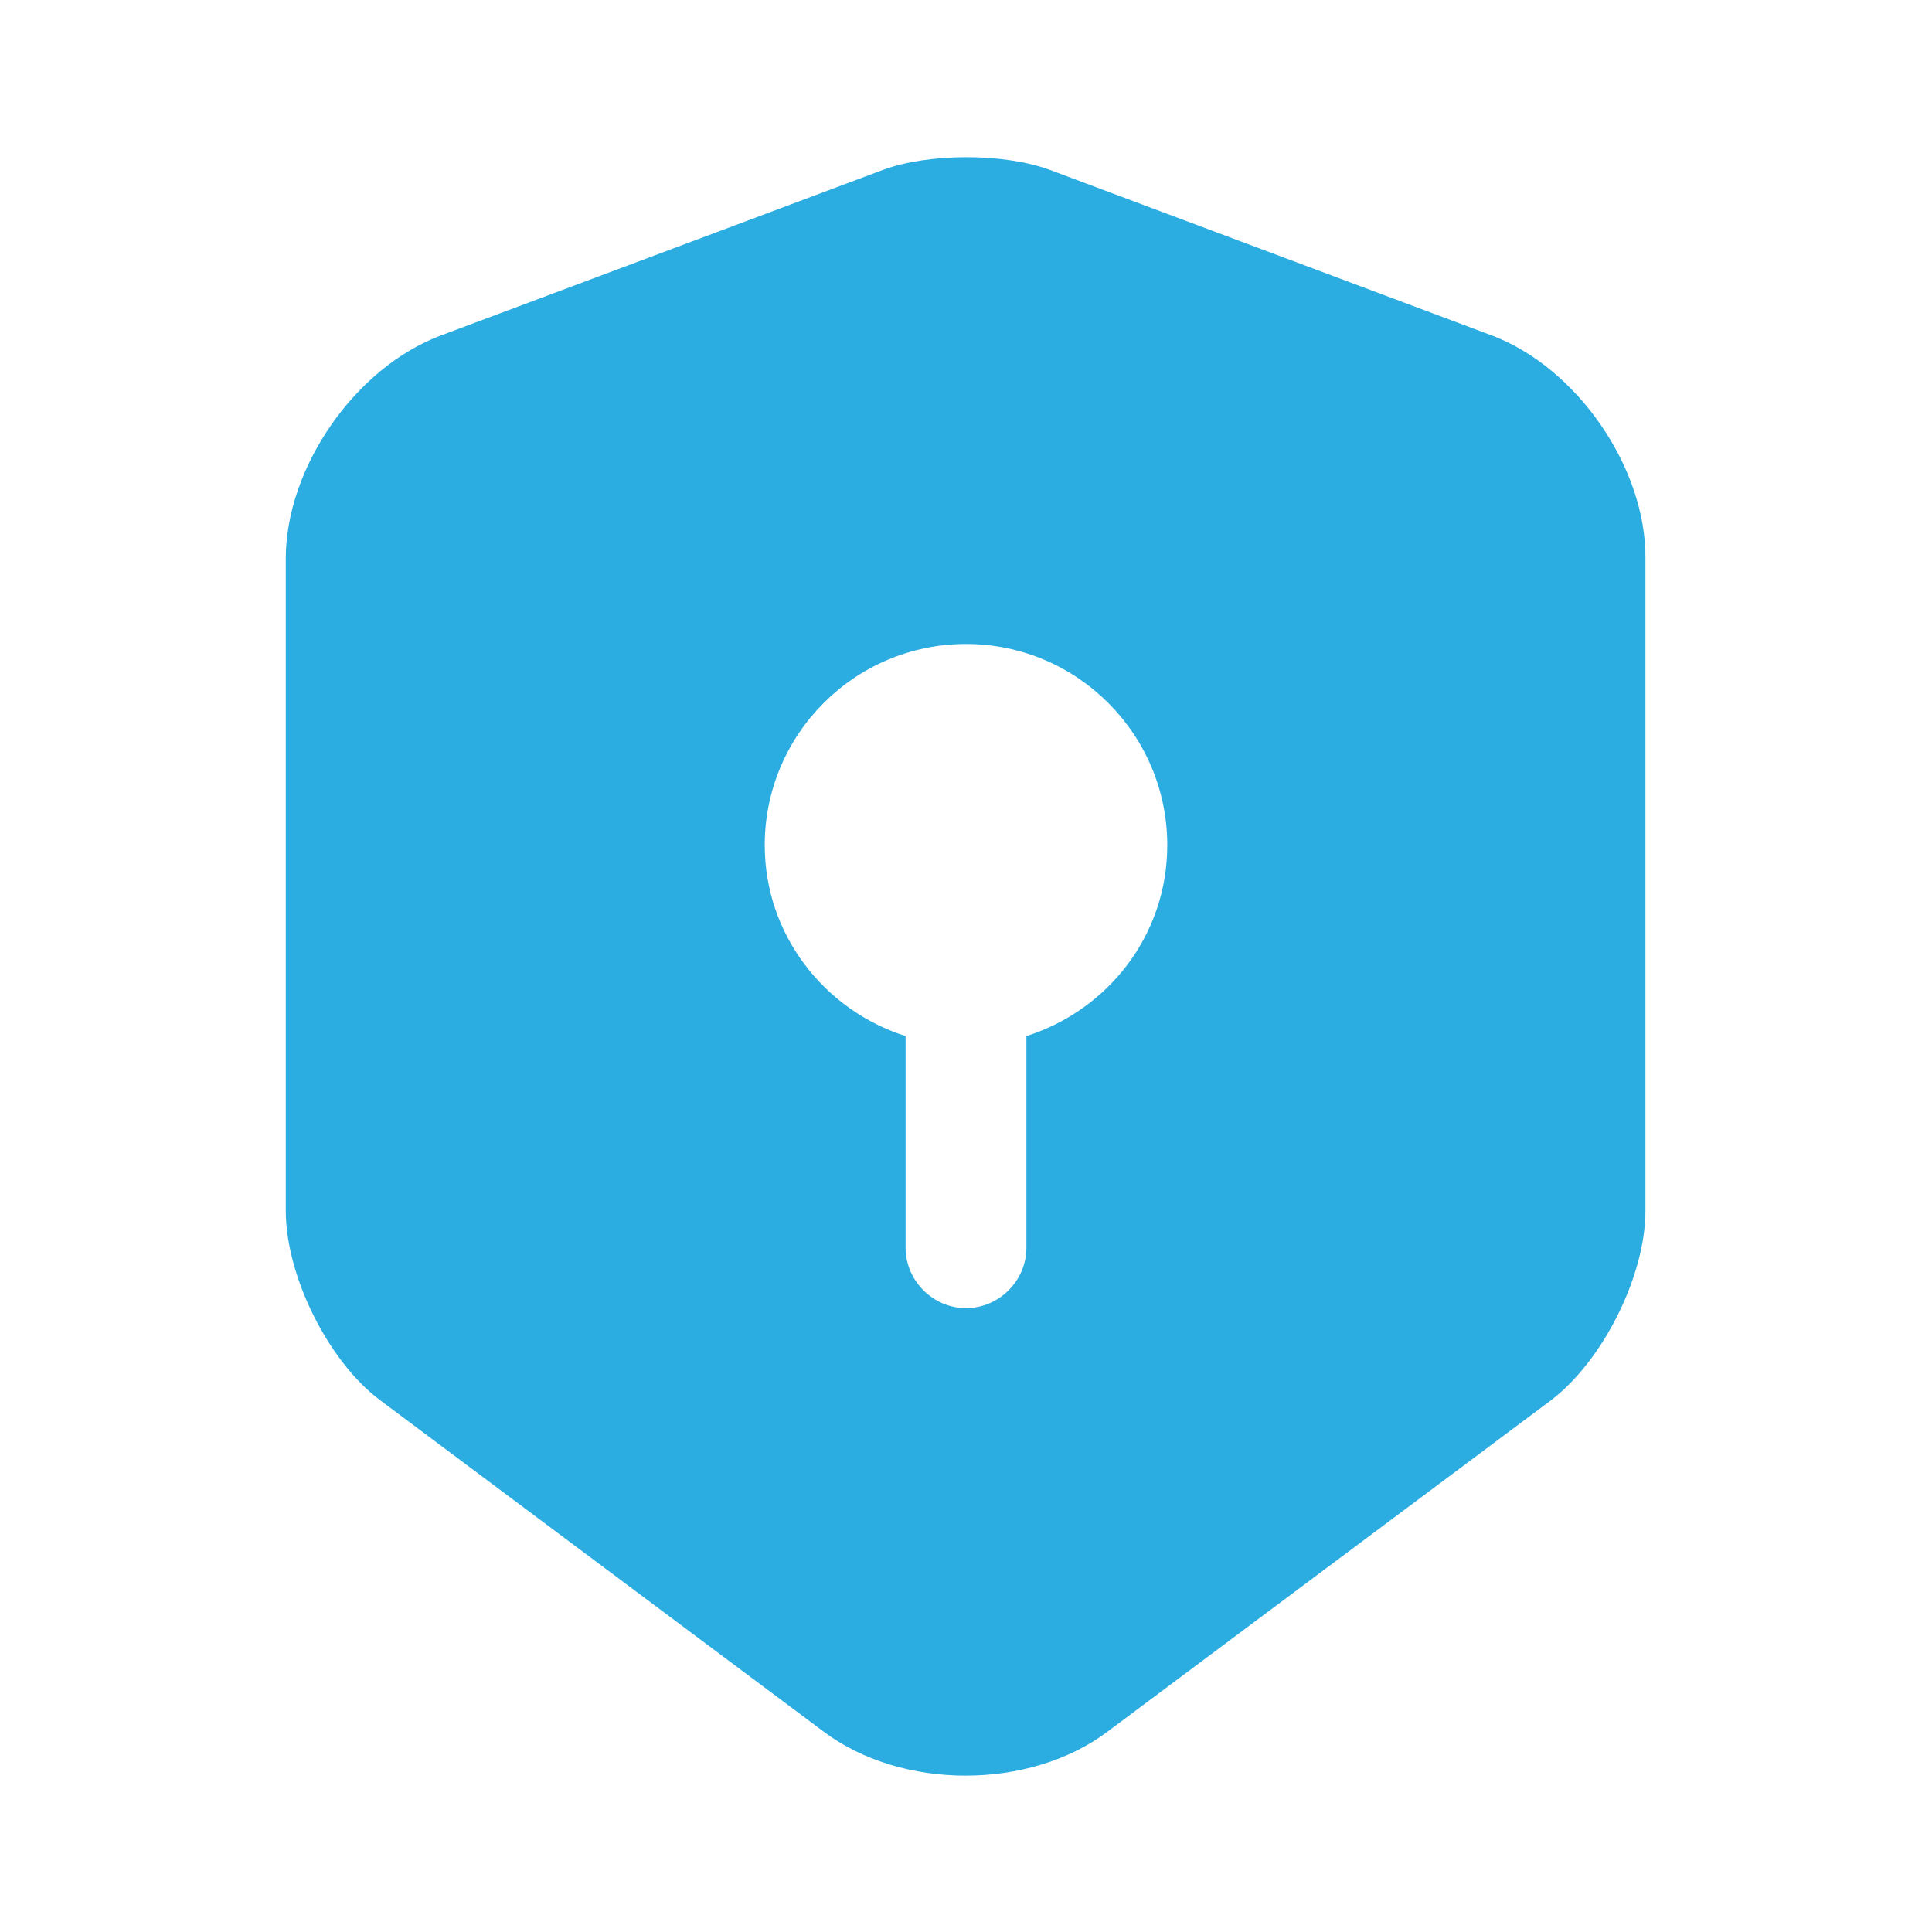
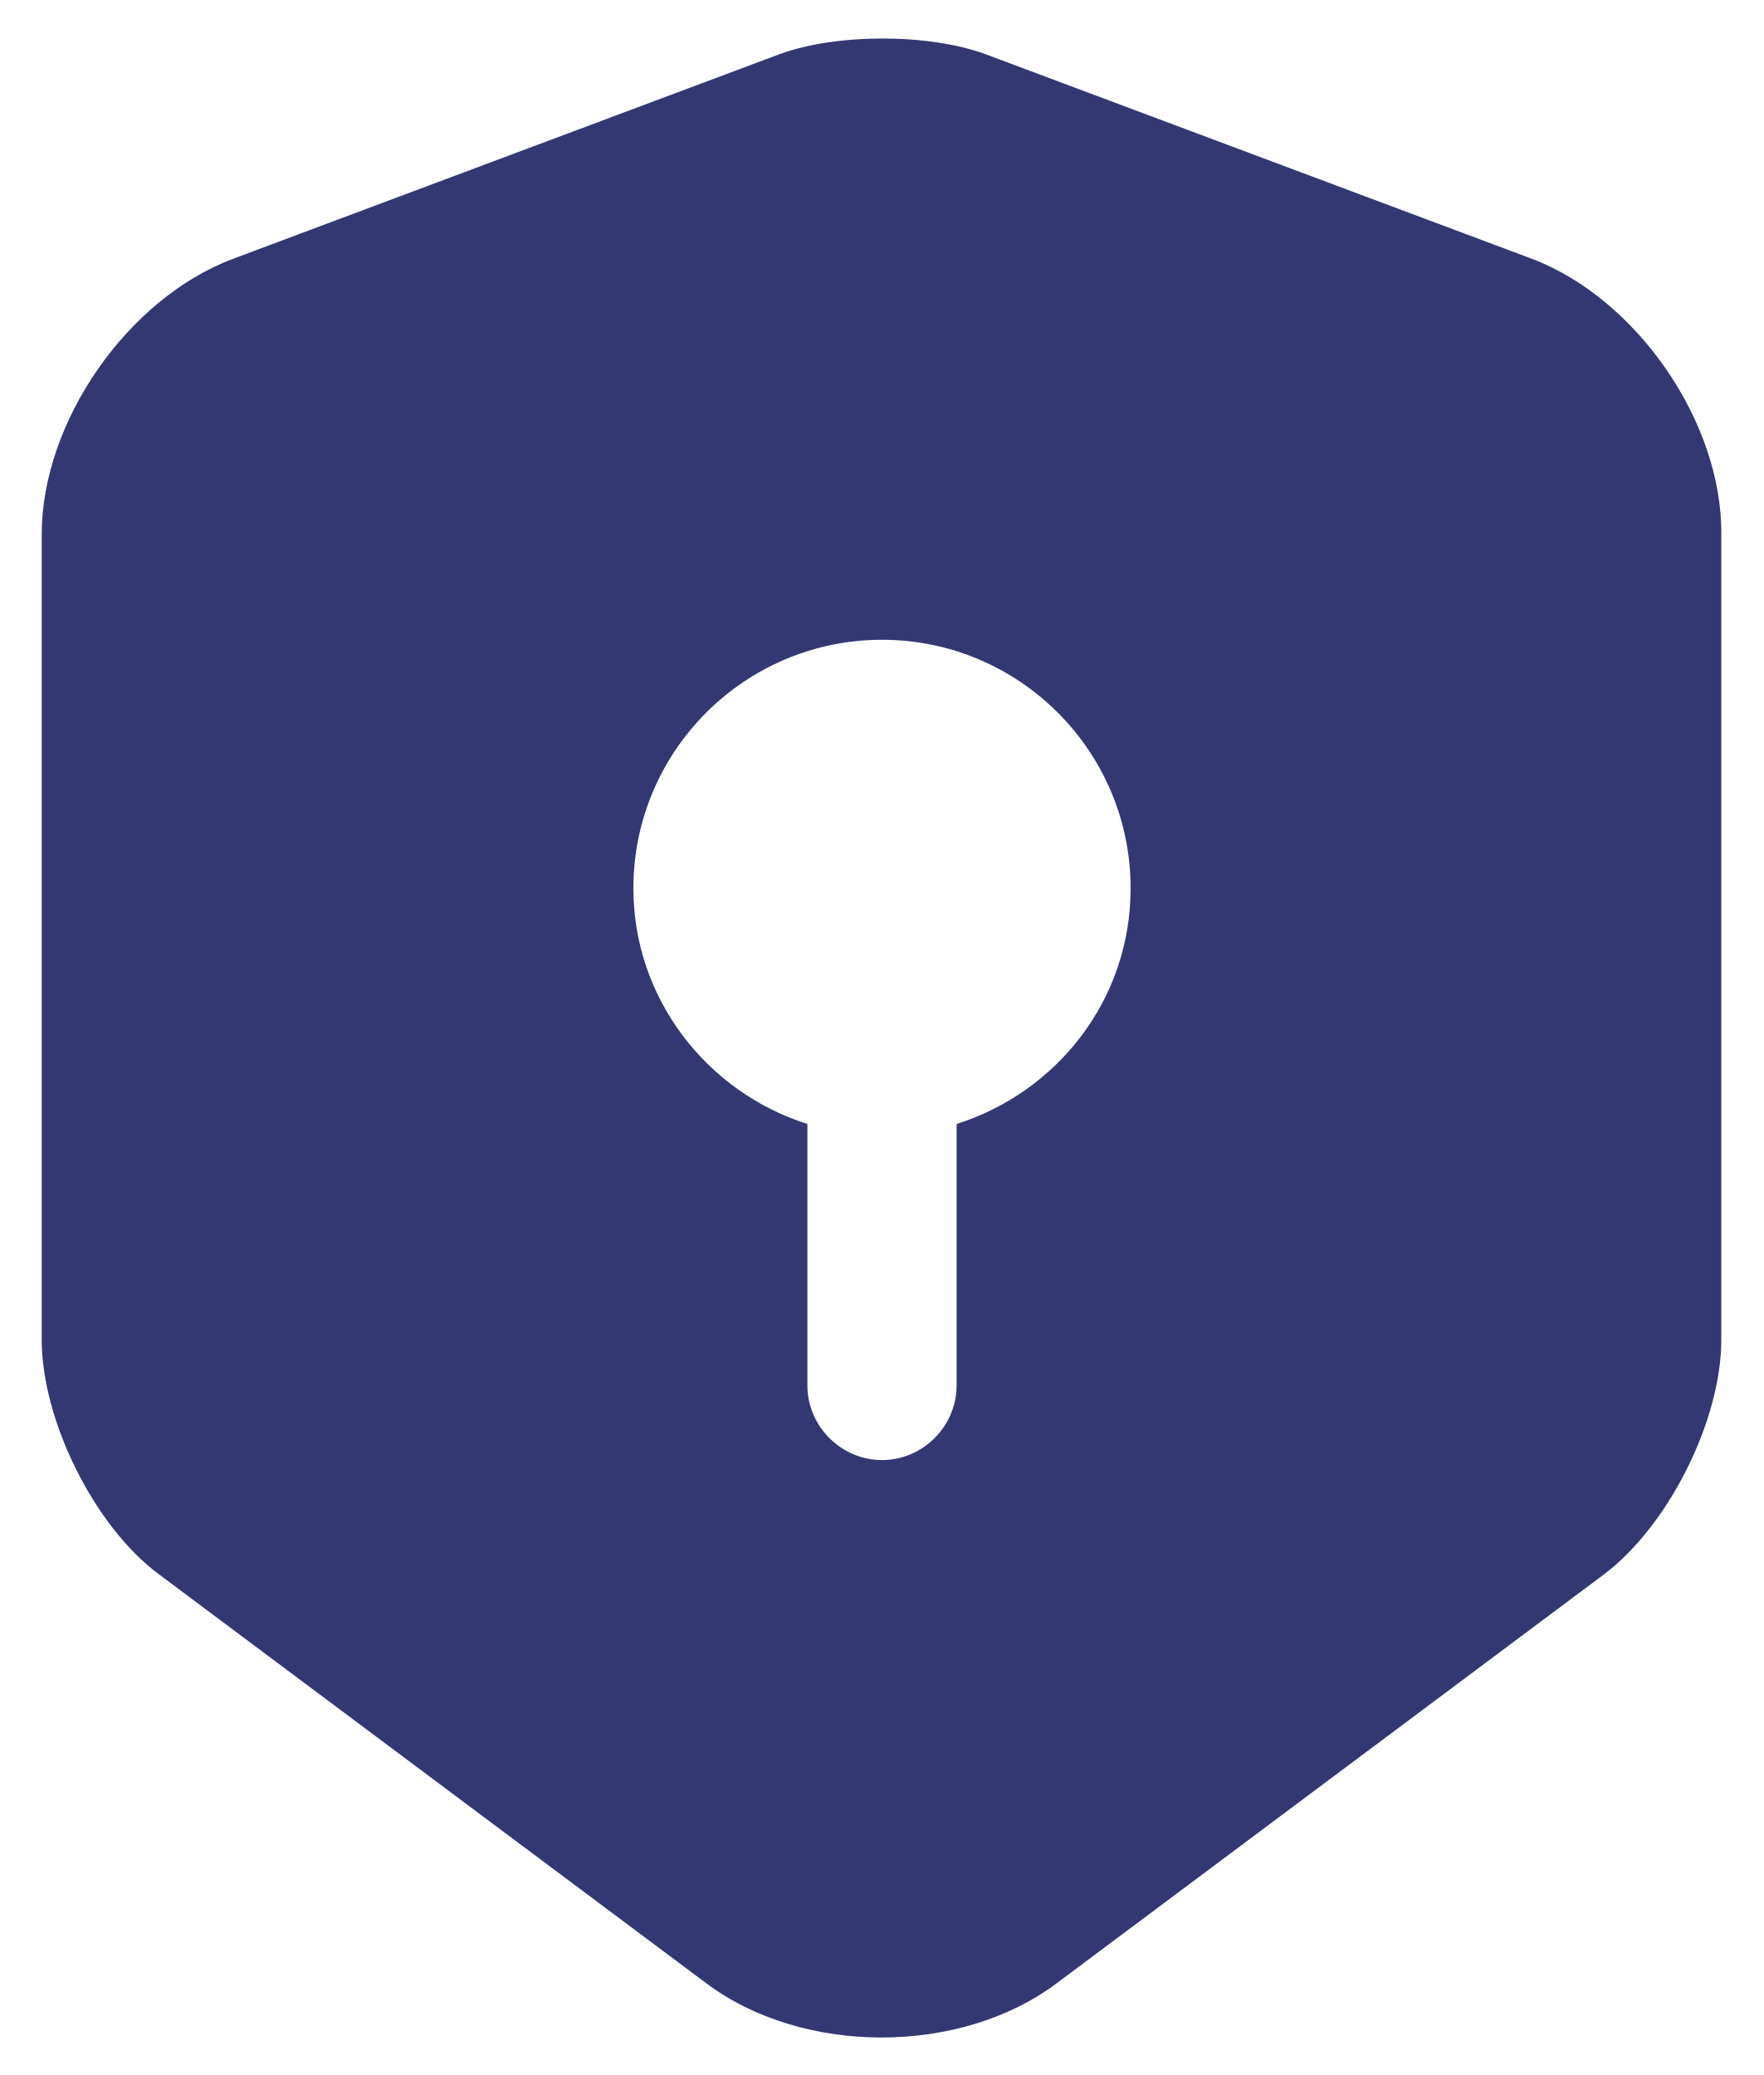
- <svg xmlns="http://www.w3.org/2000/svg" width="46" height="46" viewBox="0 0 46 46" fill="none">
-   <path d="M35.535 7.993L24.993 4.044C23.901 3.642 22.118 3.642 21.026 4.044L10.484 7.993C8.453 8.759 6.804 11.136 6.804 13.302V28.827C6.804 30.379 7.82 32.43 9.066 33.35L19.608 41.227C21.467 42.627 24.514 42.627 26.373 41.227L36.915 33.35C38.161 32.411 39.177 30.379 39.177 28.827V13.302C39.196 11.136 37.547 8.759 35.535 7.993ZM24.438 24.668V29.708C24.438 30.494 23.786 31.146 23 31.146C22.214 31.146 21.562 30.494 21.562 29.708V24.668C19.627 24.054 18.208 22.253 18.208 20.125C18.208 17.48 20.355 15.333 23 15.333C25.645 15.333 27.792 17.48 27.792 20.125C27.792 22.272 26.373 24.054 24.438 24.668Z" fill="#2BADE2" />
+ <svg xmlns="http://www.w3.org/2000/svg" width="34" height="40" viewBox="0 0 34 40" fill="none">
+   <path d="M29.535 4.992L18.993 1.044C17.901 0.642 16.118 0.642 15.026 1.044L4.484 4.992C2.453 5.759 0.804 8.136 0.804 10.302V25.827C0.804 27.379 1.82 29.43 3.066 30.35L13.607 38.227C15.467 39.627 18.514 39.627 20.373 38.227L30.915 30.35C32.161 29.411 33.177 27.379 33.177 25.827V10.302C33.196 8.136 31.547 5.759 29.535 4.992ZM18.438 21.667V26.708C18.438 27.494 17.786 28.146 17 28.146C16.214 28.146 15.562 27.494 15.562 26.708V21.667C13.627 21.054 12.208 19.252 12.208 17.125C12.208 14.48 14.355 12.333 17 12.333C19.645 12.333 21.792 14.48 21.792 17.125C21.792 19.272 20.373 21.054 18.438 21.667Z" fill="#333872" />
</svg>
